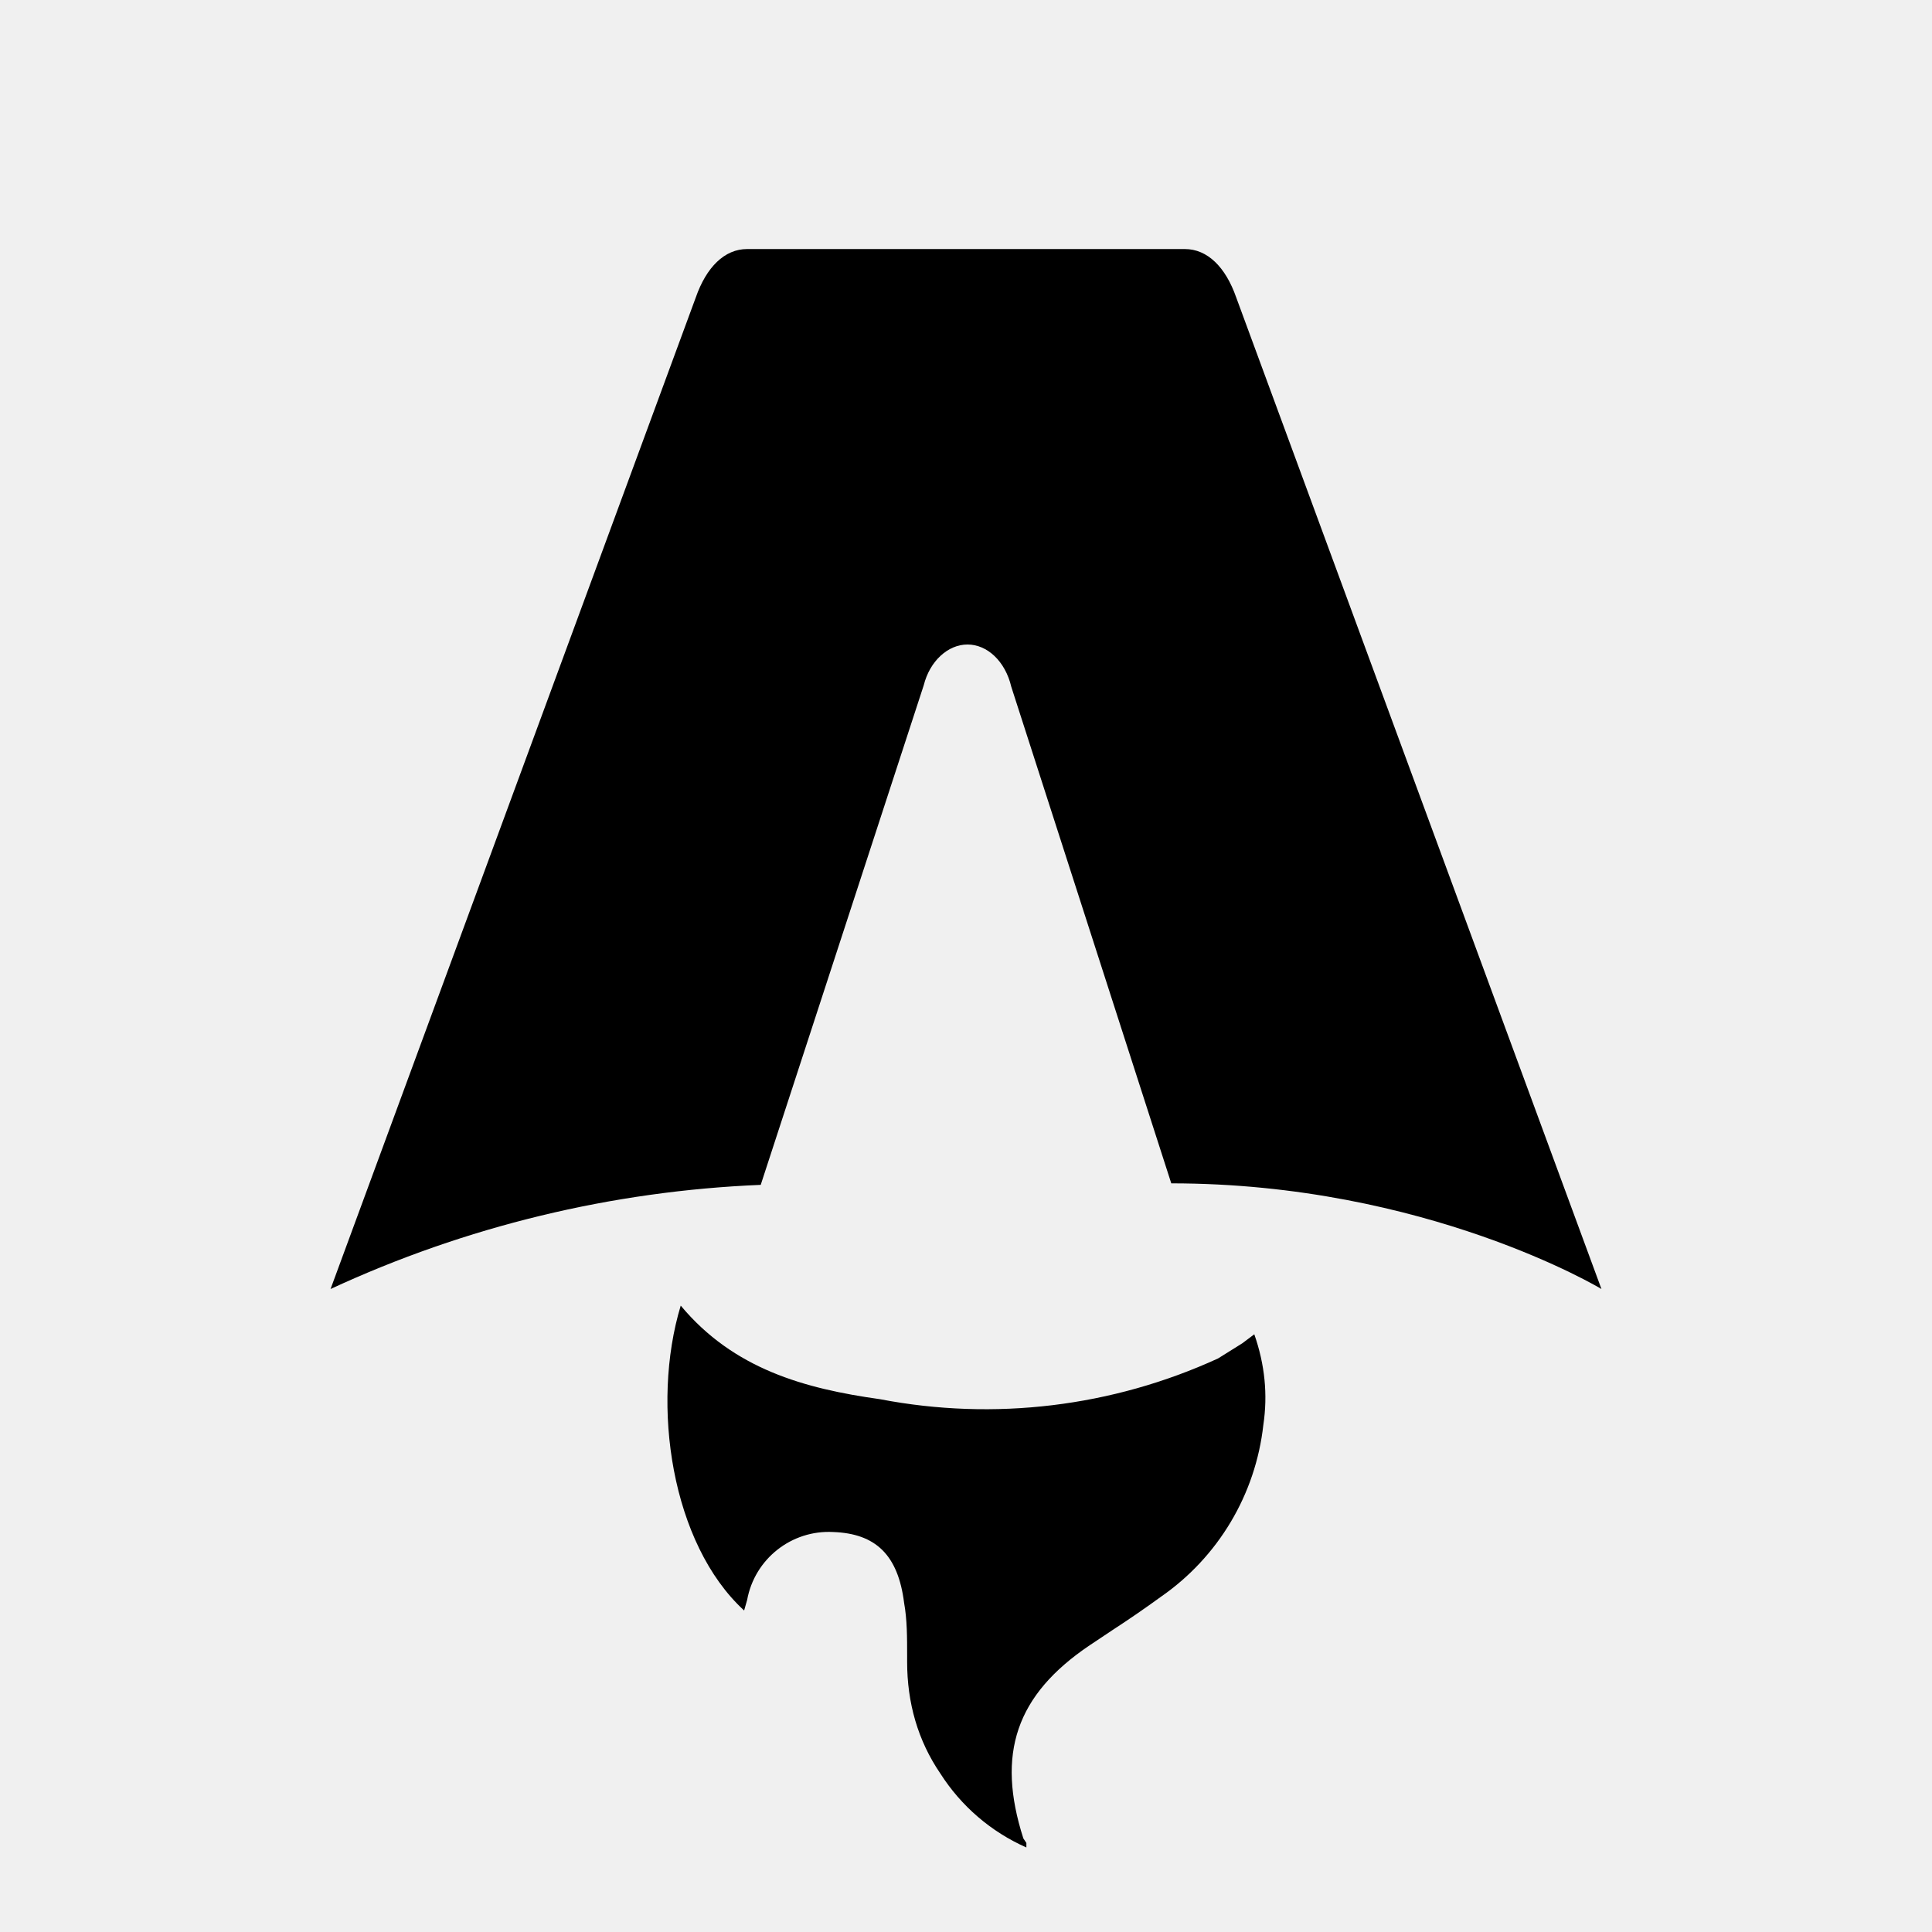
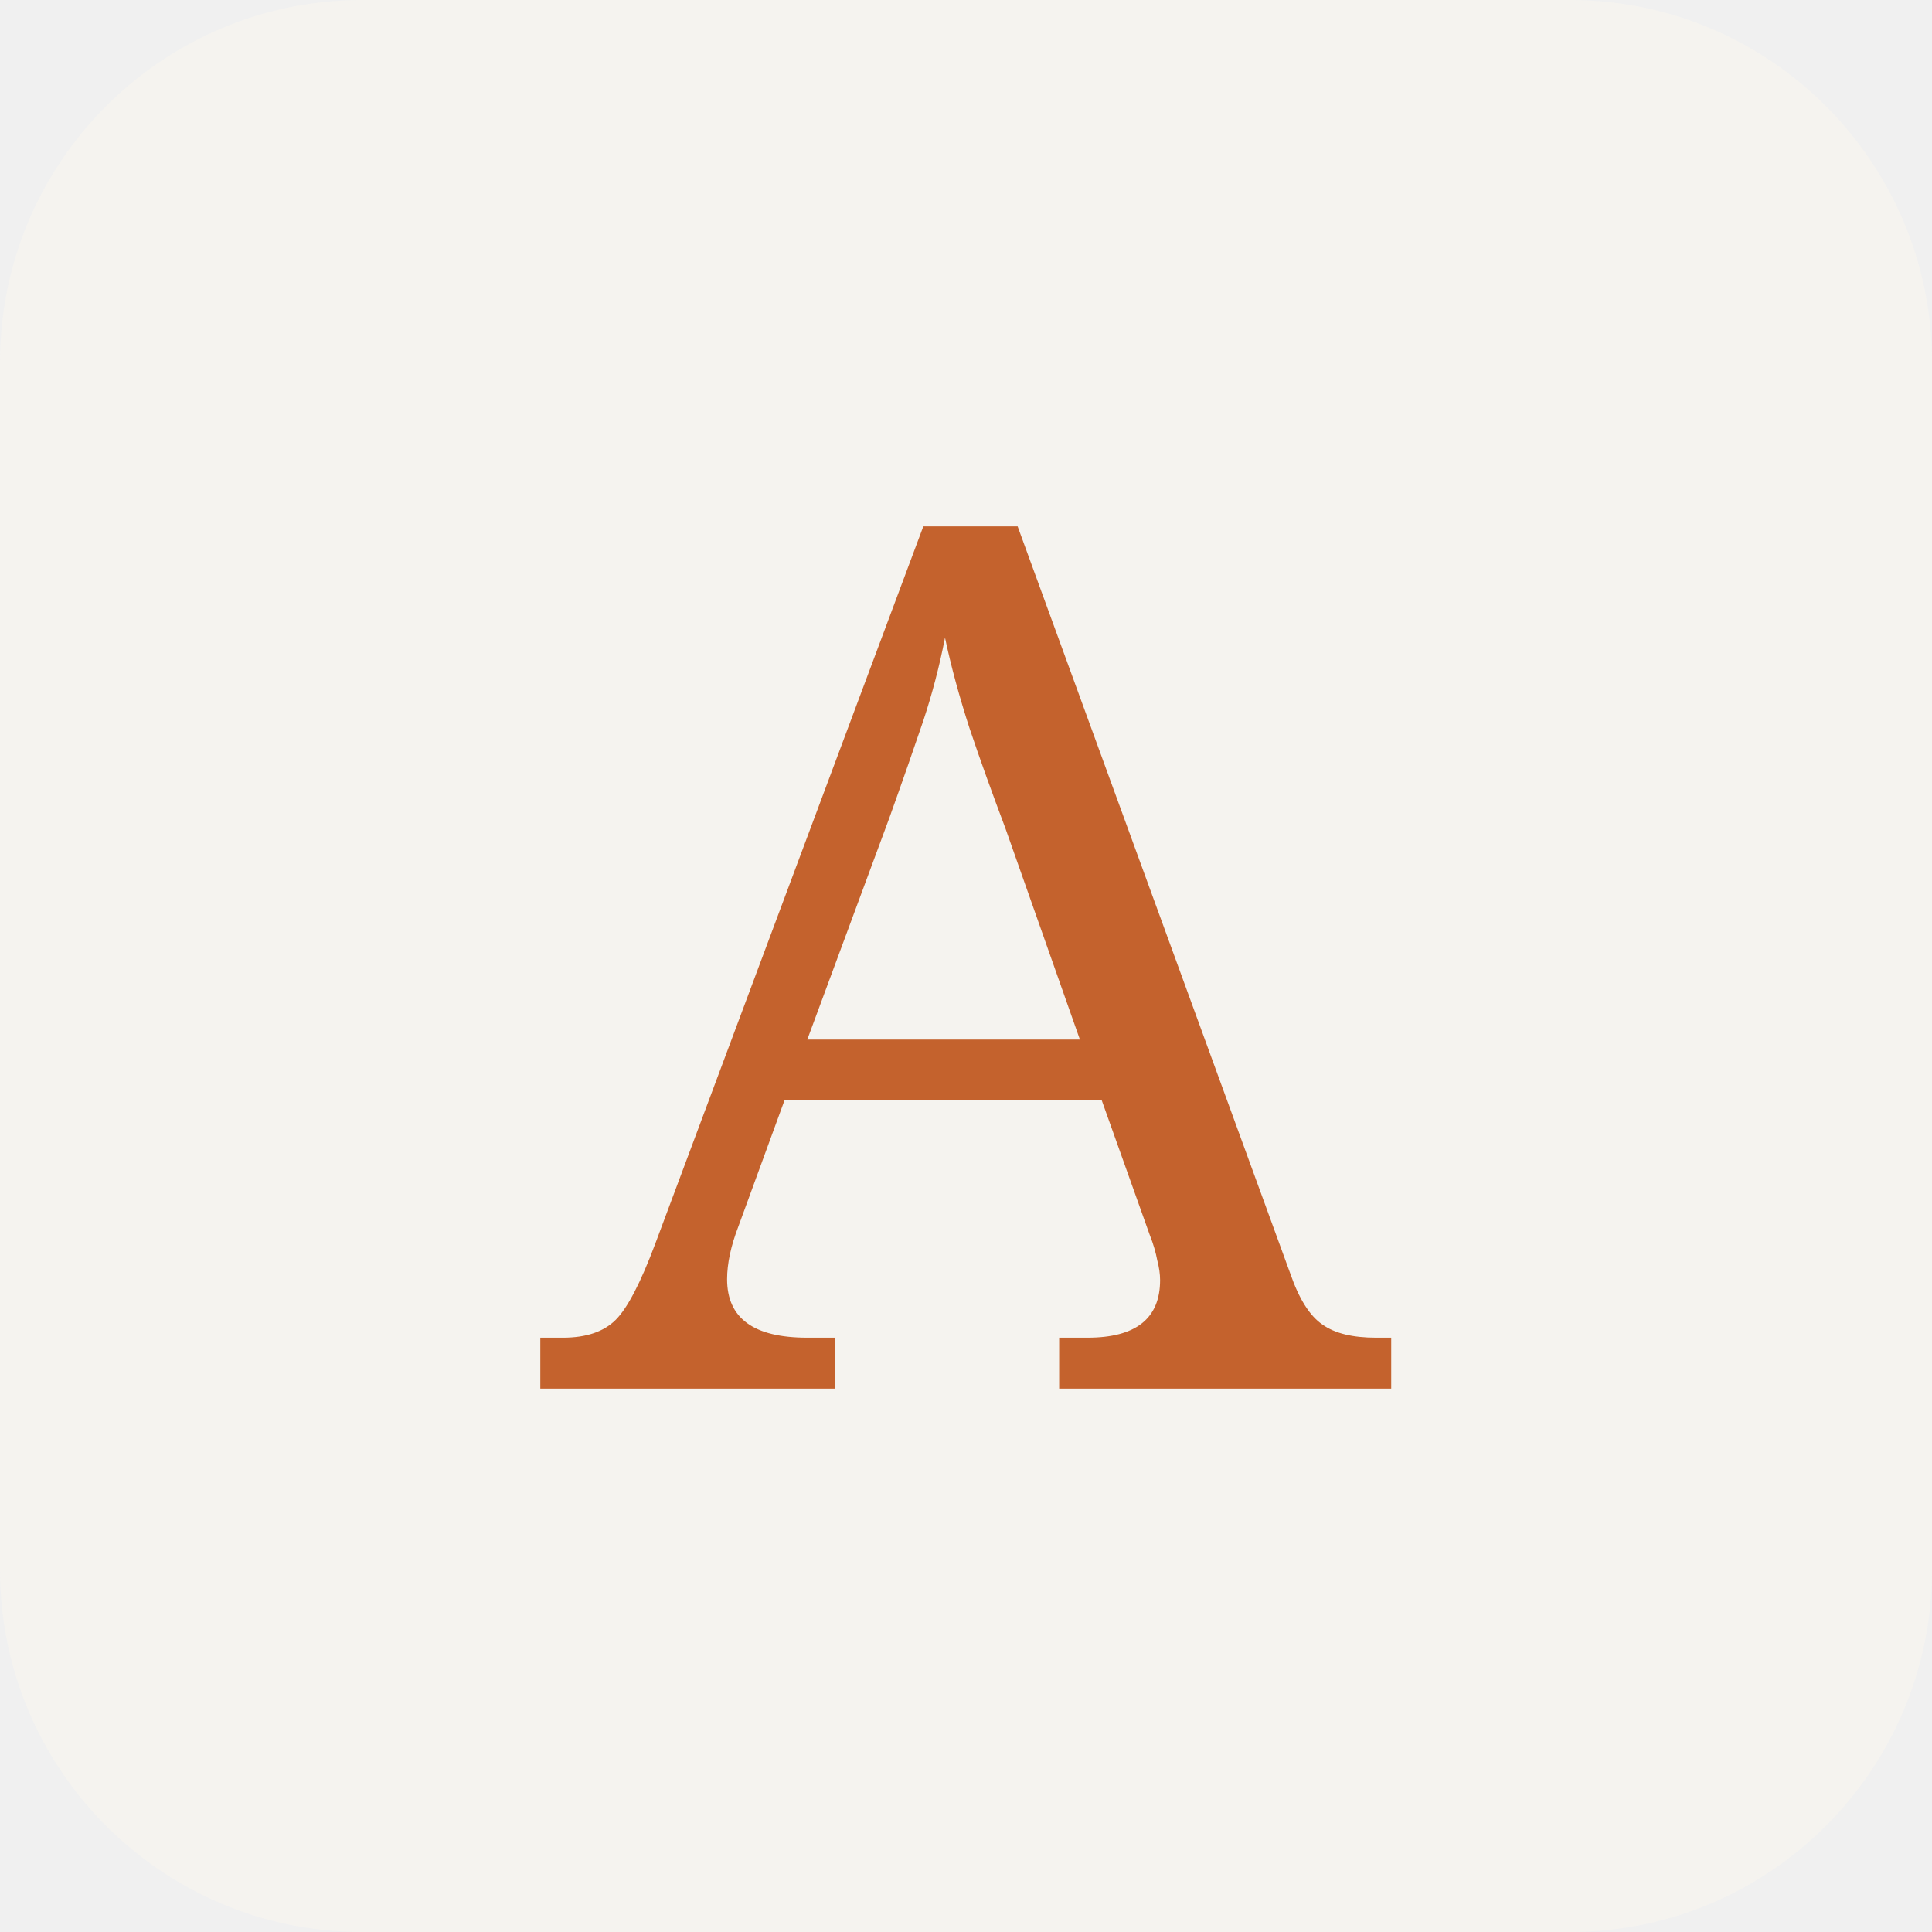
- <svg xmlns="http://www.w3.org/2000/svg" fill="none" viewBox="0 0 128 128">
-   <path d="M50.4 78.5a75.1 75.1 0 0 0-28.5 6.9l24.2-65.7c.7-2 1.9-3.2 3.4-3.2h29c1.5 0 2.7 1.2 3.4 3.2l24.2 65.7s-11.6-7-28.5-7L67 45.5c-.4-1.7-1.6-2.8-2.9-2.8-1.3 0-2.5 1.1-2.9 2.7L50.4 78.5Zm-1.1 28.2Zm-4.2-20.2c-2 6.6-.6 15.8 4.2 20.2a17.5 17.5 0 0 1 .2-.7 5.5 5.5 0 0 1 5.7-4.5c2.8.1 4.3 1.5 4.7 4.7.2 1.1.2 2.3.2 3.5v.4c0 2.7.7 5.2 2.2 7.4a13 13 0 0 0 5.7 4.9v-.3l-.2-.3c-1.8-5.6-.5-9.5 4.4-12.8l1.5-1a73 73 0 0 0 3.2-2.2 16 16 0 0 0 6.8-11.4c.3-2 .1-4-.6-6l-.8.6-1.6 1a37 37 0 0 1-22.4 2.7c-5-.7-9.7-2-13.2-6.2Z" />
-   <style>
-         path { fill: #000; }
-         @media (prefers-color-scheme: dark) {
-             path { fill: #FFF; }
-         }
-     </style>
+ <svg xmlns="http://www.w3.org/2000/svg" viewBox="0 0 32 32">
+   <rect width="32" height="32" rx="6" fill="#f5f3ef" />
+   <text x="16" y="23" font-family="Georgia,serif" font-size="20" font-weight="400" fill="#c4622d" text-anchor="middle">A</text>
</svg>
